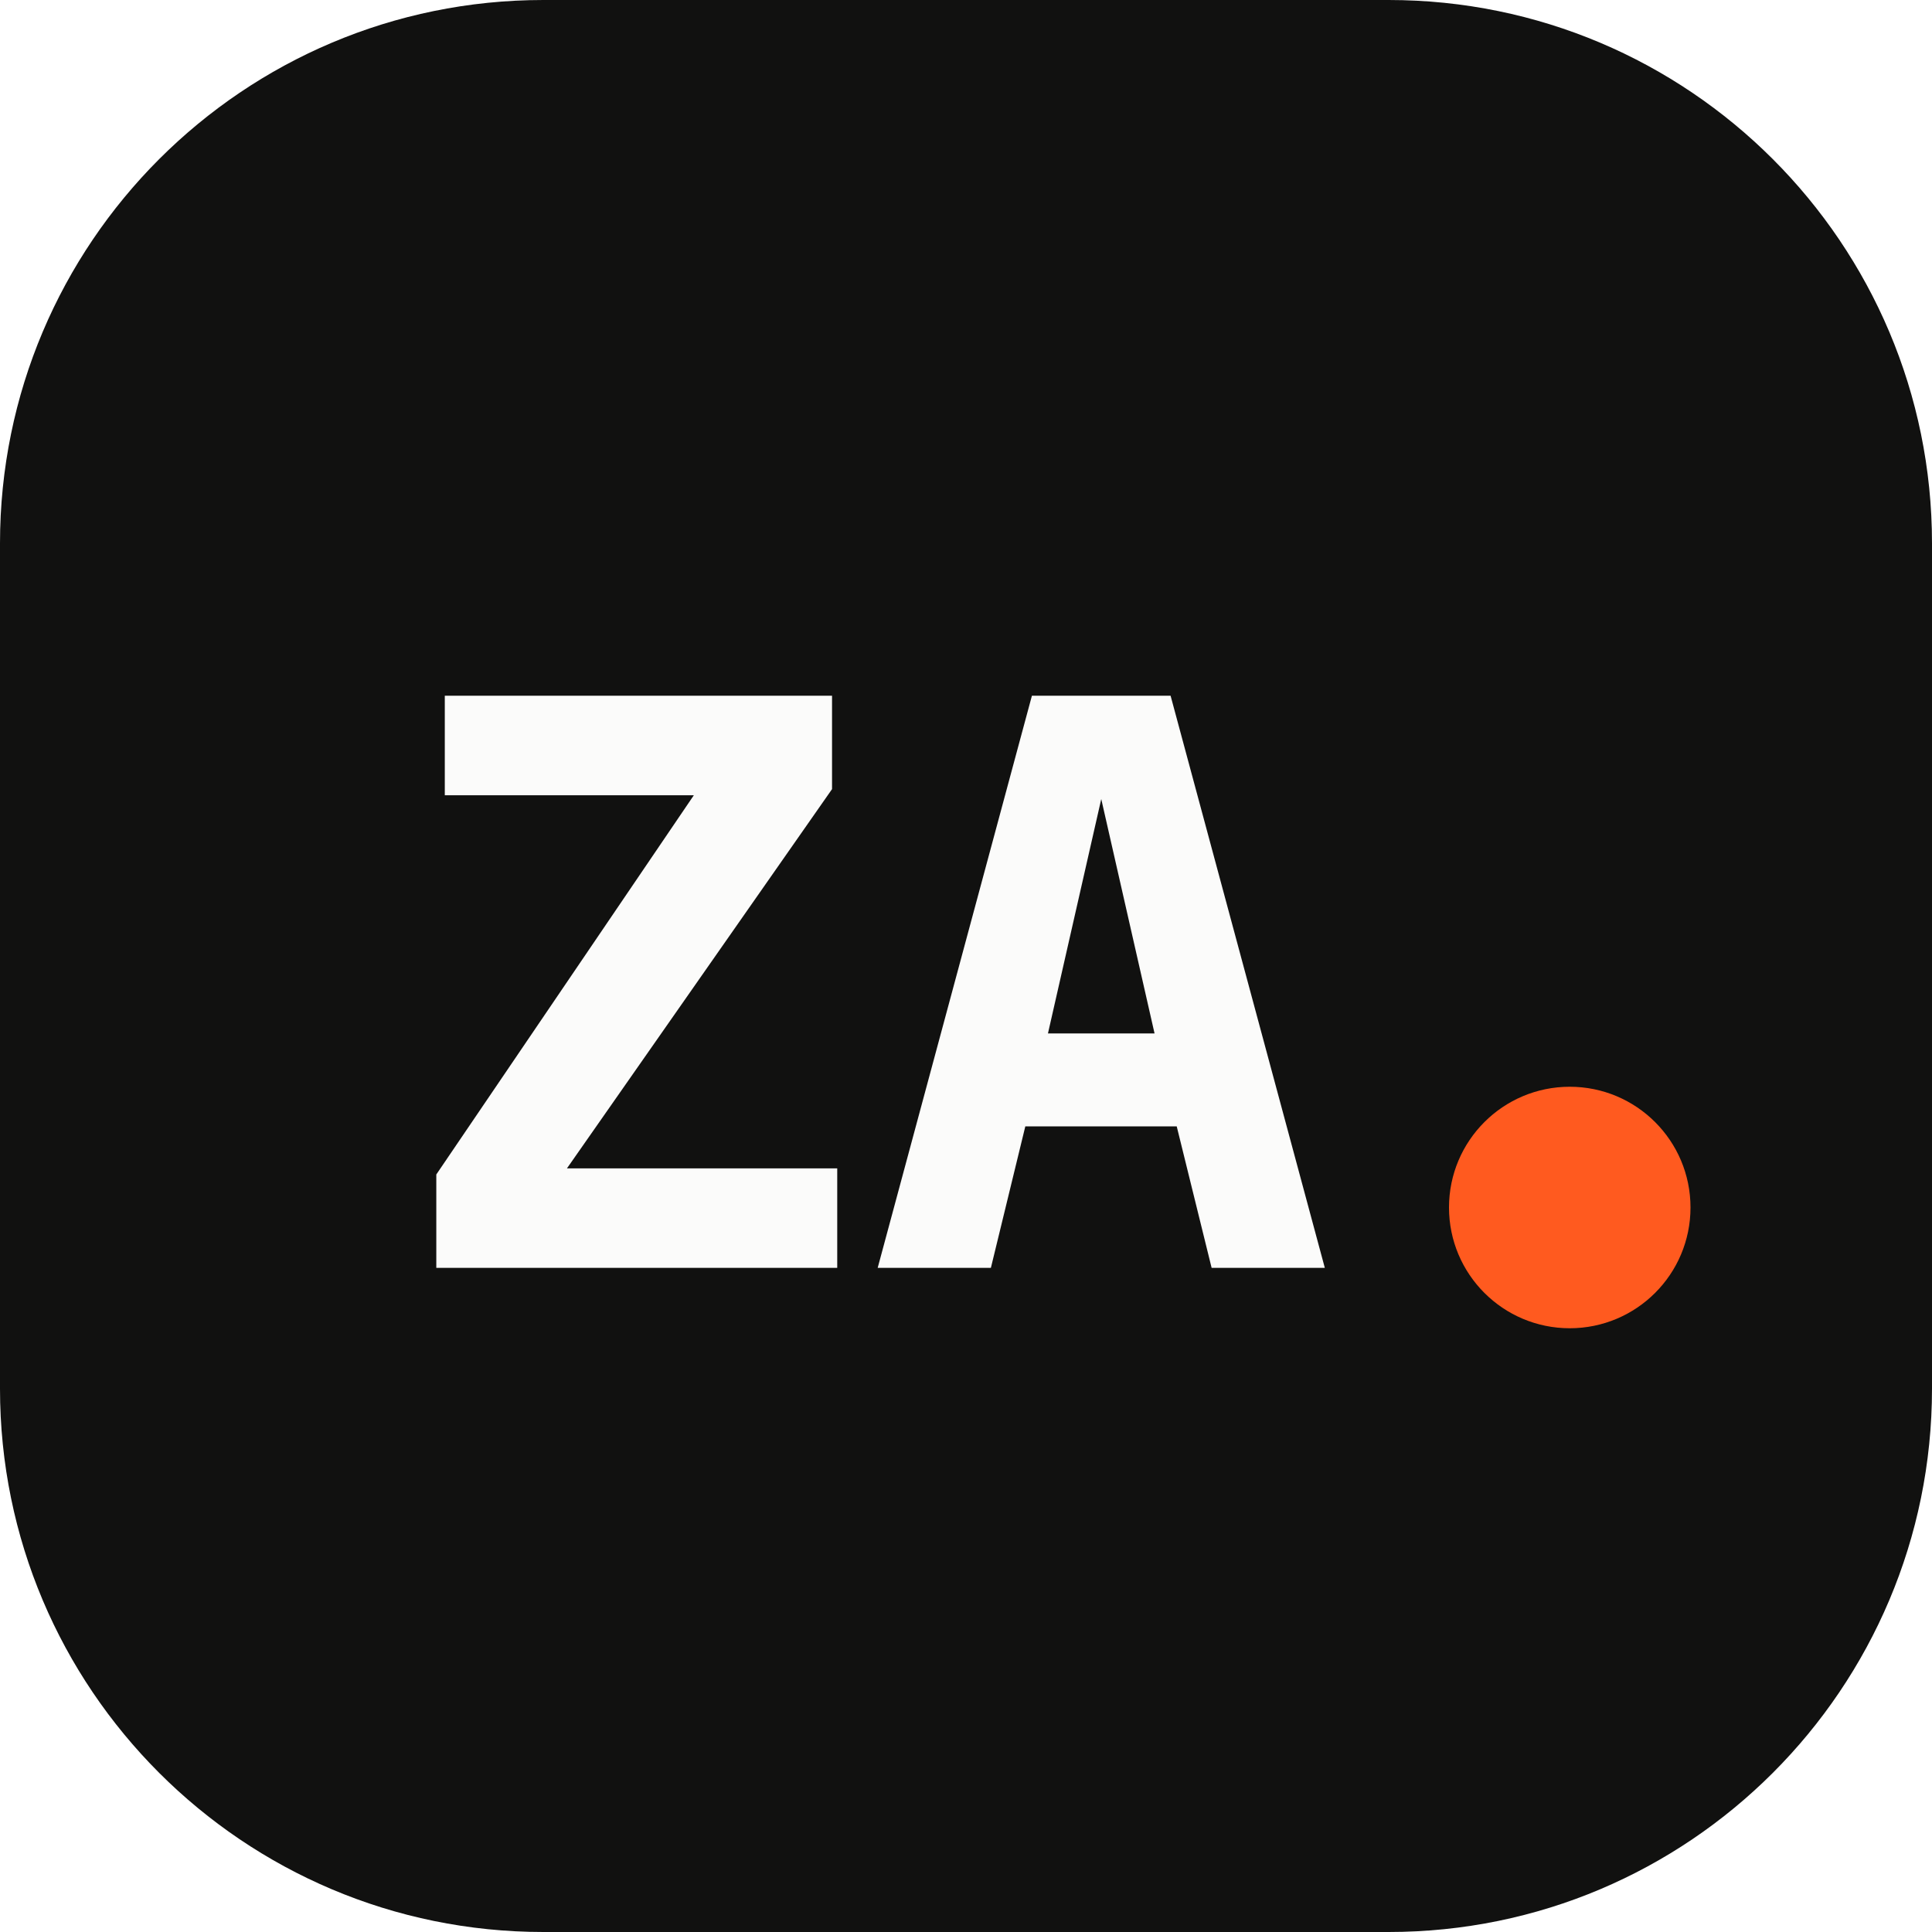
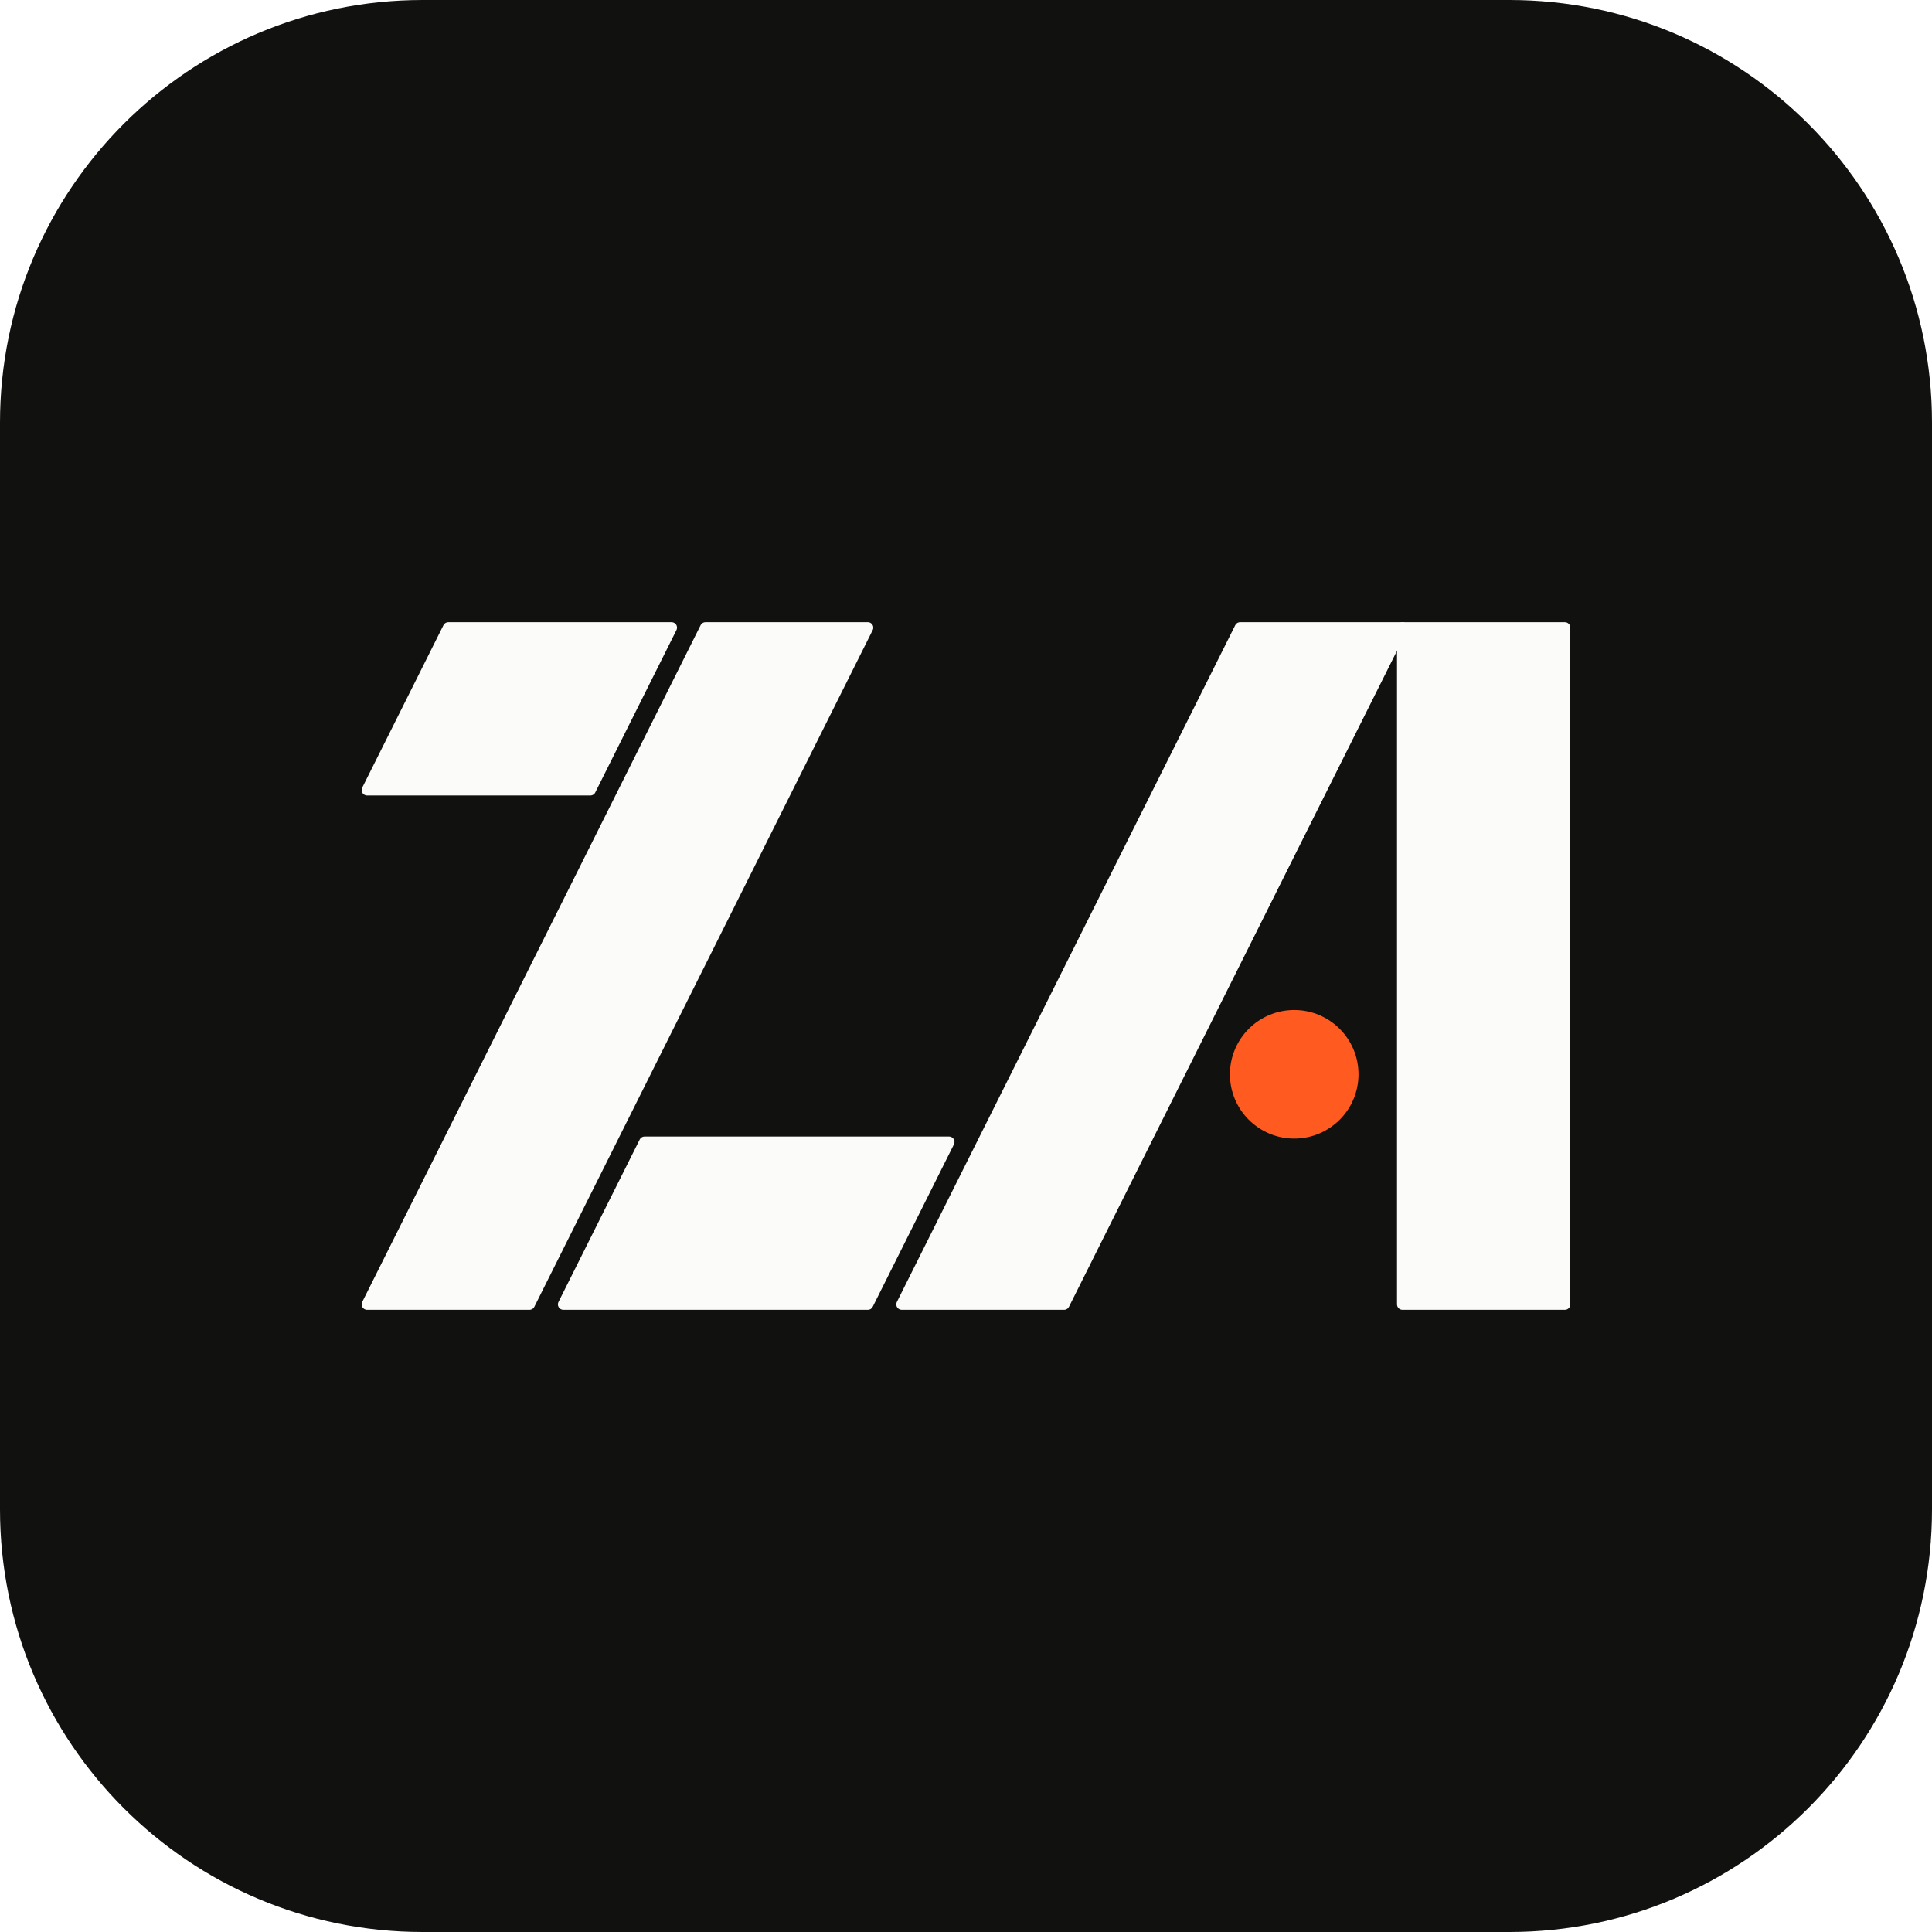
- <svg xmlns="http://www.w3.org/2000/svg" viewBox="0 0 64 64">
-   <rect width="64" height="64" rx="18" fill="#111110" />
-   <text x="13" y="42" font-family="ui-monospace,monospace" font-size="26" font-weight="700" fill="#fbfbfa">ZA</text>
-   <circle cx="52" cy="40" r="4" fill="#ff5a1f" />
+ <svg xmlns="http://www.w3.org/2000/svg" viewBox="0 0 512.00 512.00" fill="none">
+   <rect width="512" height="512" rx="112" fill="#111110" />
+   <g transform="translate(97.28 166.33) scale(1.793446)">
+     <g fill="#fbfbfa" stroke="#fbfbfa" stroke-width="1.6" stroke-linejoin="round">
+       <path d="M12.00,0.00 L45.00,0.00 L33.00,24.00 L0.00,24.00 Z" />
+       <path d="M50.00,0.00 L74.00,0.00 L24.00,100.00 L0.00,100.00 Z" />
+       <path d="M41.00,76.00 L86.00,76.00 L74.00,100.00 L29.00,100.00 Z" />
+       <path d="M129.00,0.00 L153.00,0.00 L103.00,100.00 L79.00,100.00 Z" />
+       <path d="M152.99,0.00 L177.00,0.00 L177.00,100.00 L152.99,100.00 Z" />
+     </g>
+     <circle cx="137.00" cy="66.00" r="9.5" fill="#ff5a1f" />
+   </g>
</svg>
